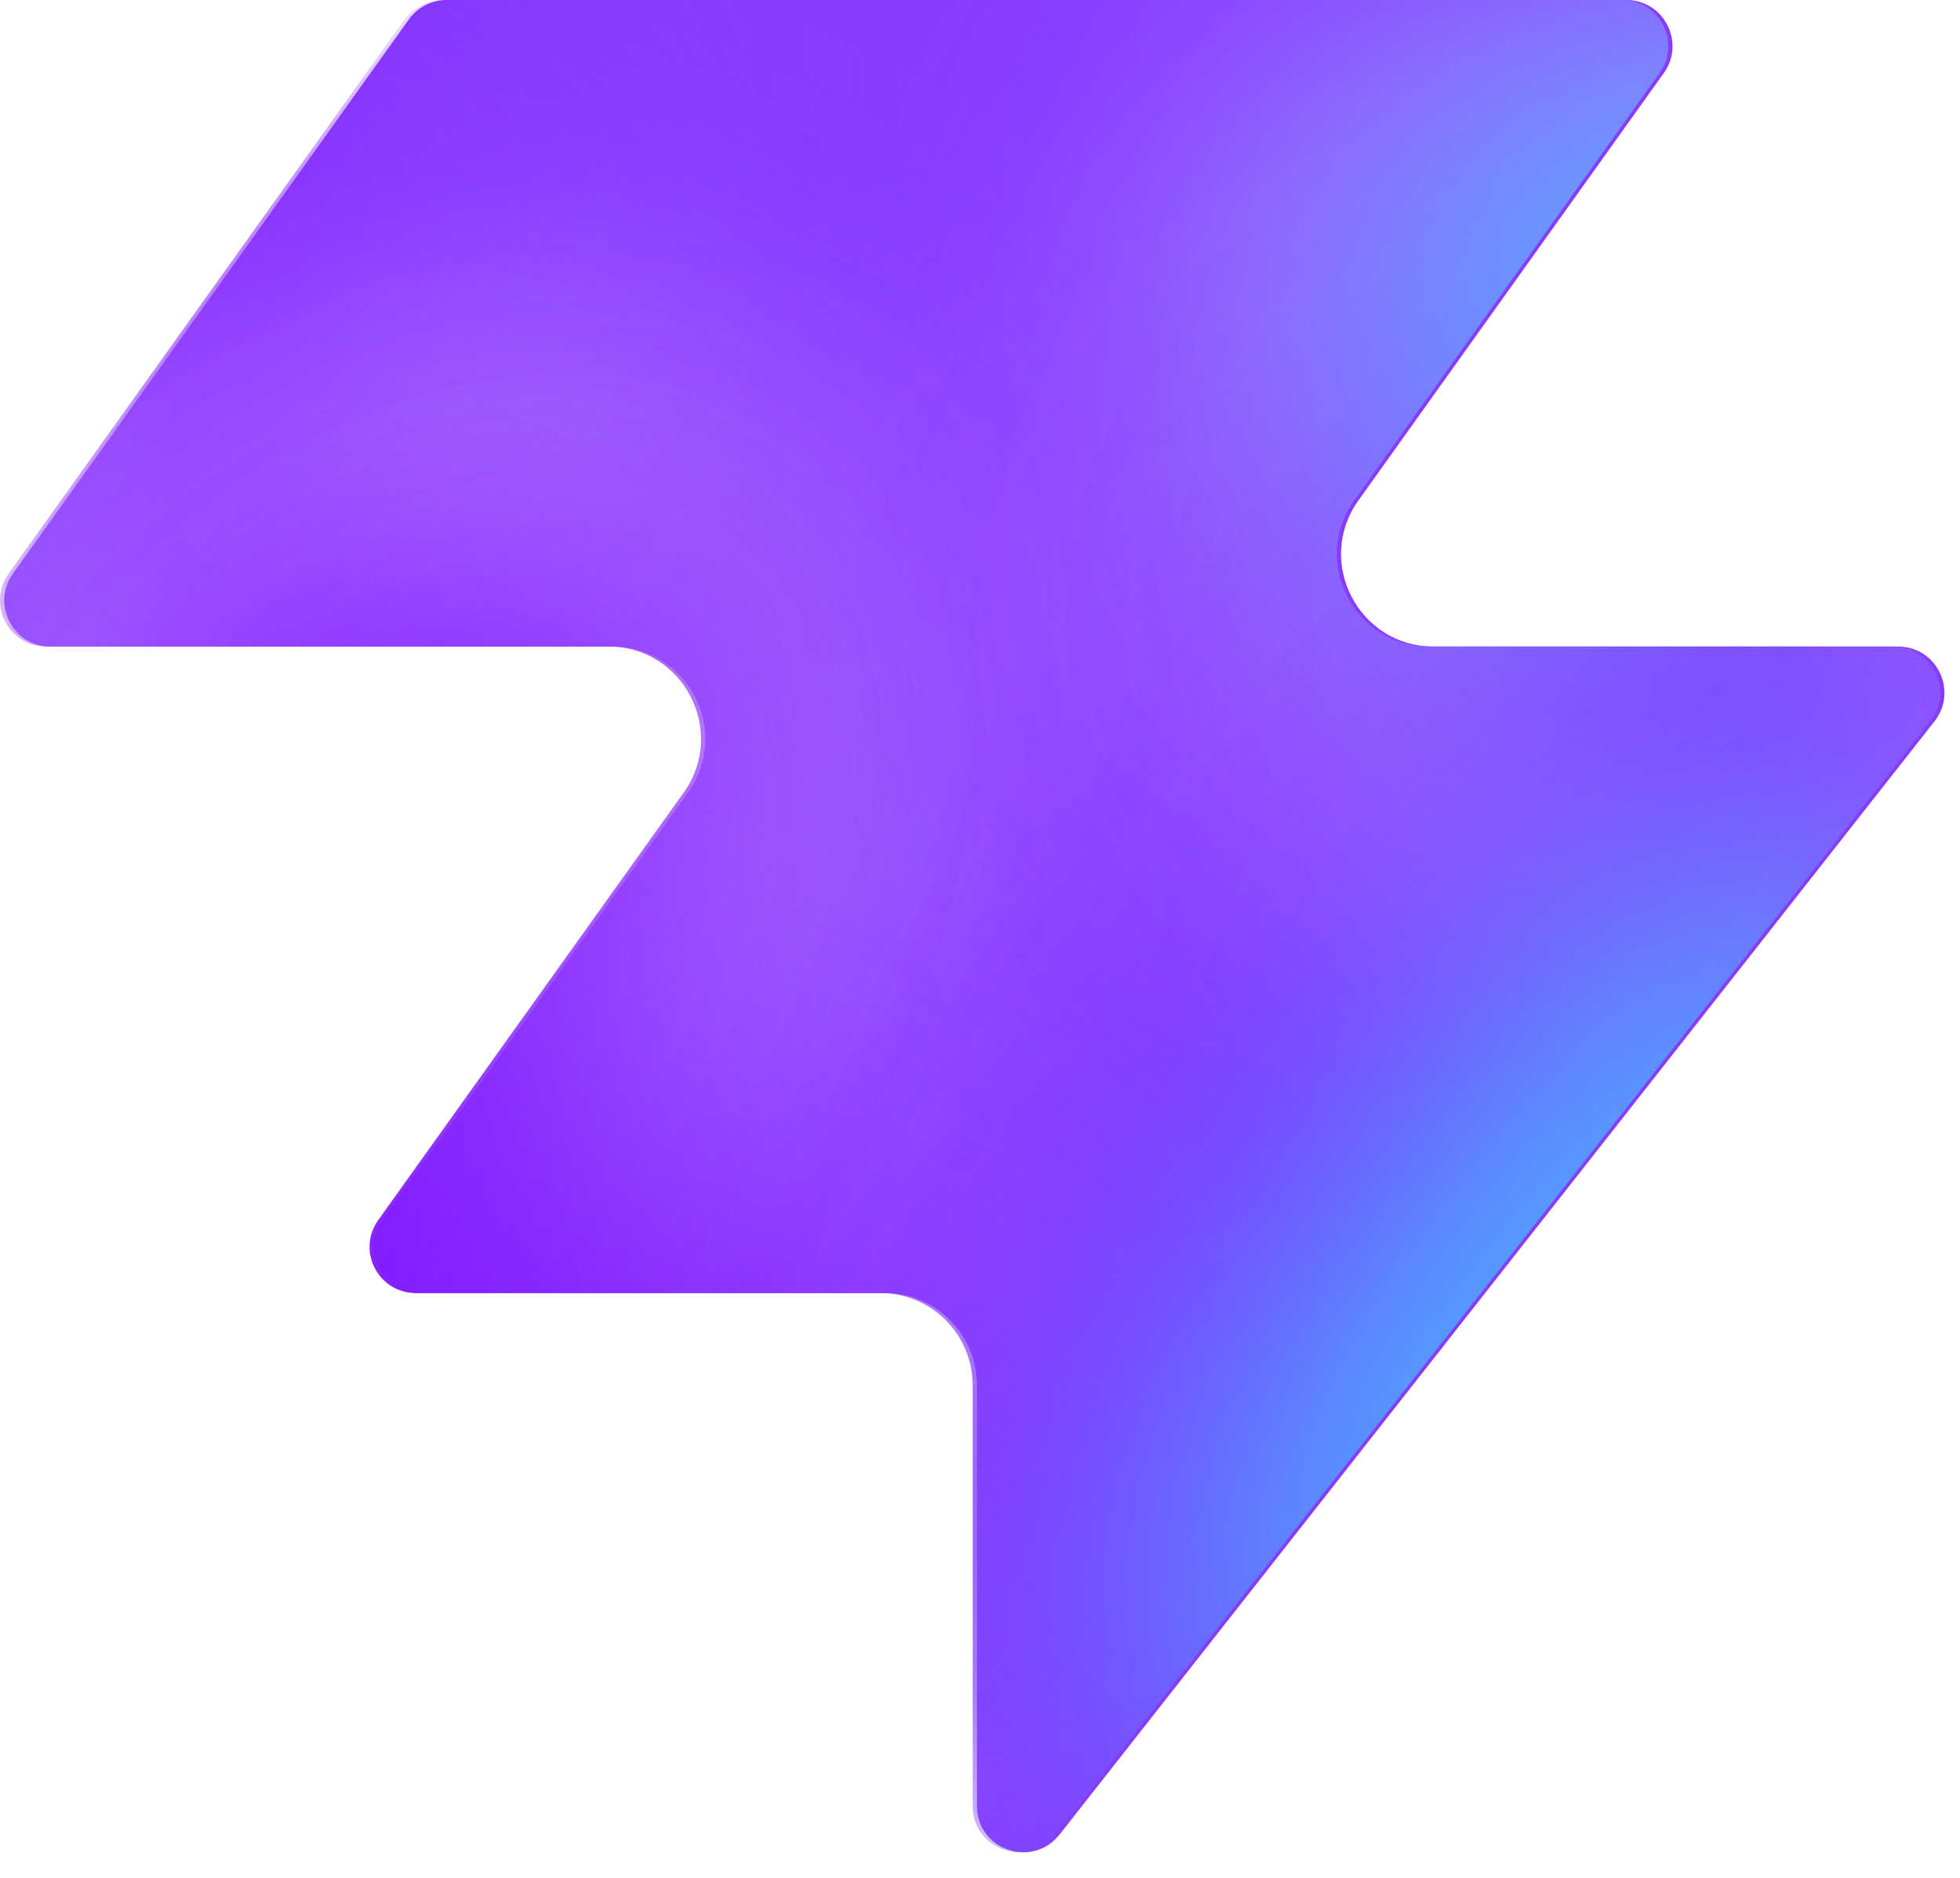
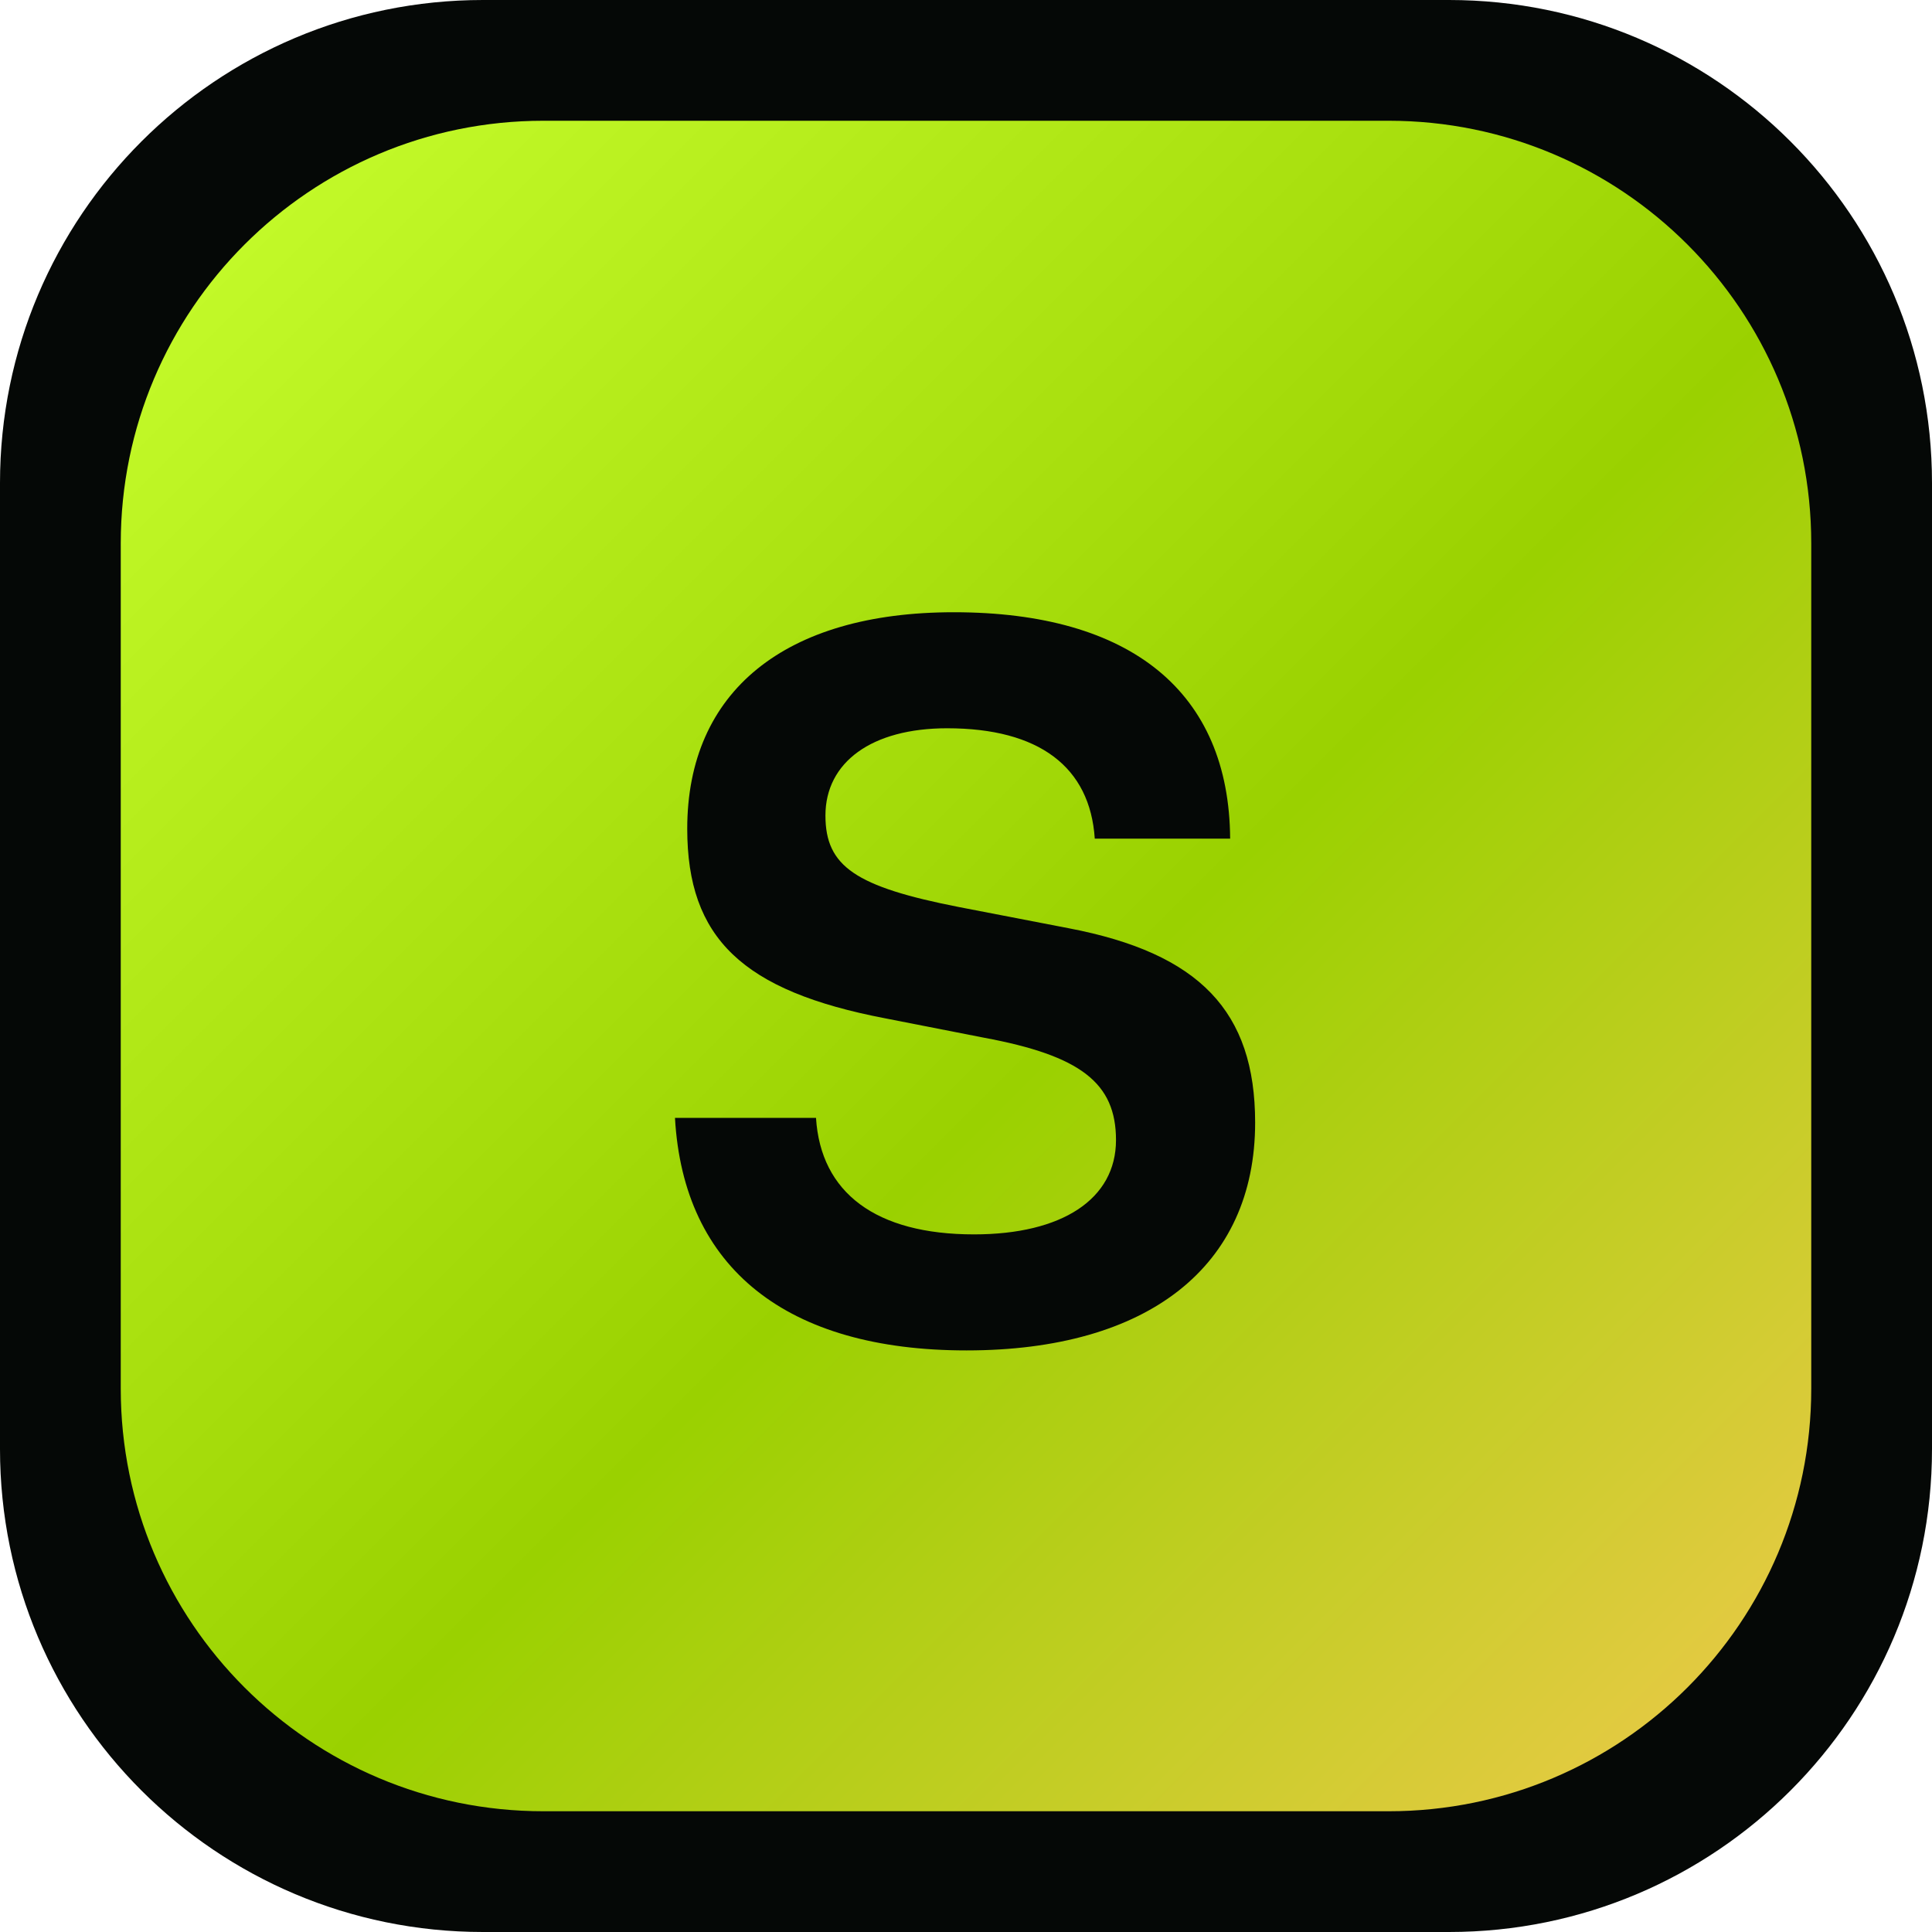
- <svg xmlns="http://www.w3.org/2000/svg" width="48" height="46" fill="none" viewBox="0 0 48 46">
-   <path fill="#863bff" d="M25.946 44.938c-.664.845-2.021.375-2.021-.698V33.937a2.26 2.26 0 0 0-2.262-2.262H10.287c-.92 0-1.456-1.04-.92-1.788l7.48-10.471c1.07-1.497 0-3.578-1.842-3.578H1.237c-.92 0-1.456-1.04-.92-1.788L10.013.474c.214-.297.556-.474.92-.474h28.894c.92 0 1.456 1.04.92 1.788l-7.48 10.471c-1.07 1.498 0 3.579 1.842 3.579h11.377c.943 0 1.473 1.088.89 1.83L25.947 44.94z" style="fill:#863bff;fill:color(display-p3 .525 .23 1);fill-opacity:1" />
-   <mask id="a" width="48" height="46" x="0" y="0" maskUnits="userSpaceOnUse" style="mask-type:alpha">
-     <path fill="#000" d="M25.842 44.938c-.664.844-2.021.375-2.021-.698V33.937a2.26 2.26 0 0 0-2.262-2.262H10.183c-.92 0-1.456-1.04-.92-1.788l7.48-10.471c1.07-1.498 0-3.579-1.842-3.579H1.133c-.92 0-1.456-1.04-.92-1.787L9.91.473c.214-.297.556-.474.92-.474h28.894c.92 0 1.456 1.04.92 1.788l-7.48 10.471c-1.07 1.498 0 3.578 1.842 3.578h11.377c.943 0 1.473 1.088.89 1.832L25.843 44.94z" style="fill:#000;fill-opacity:1" />
-   </mask>
-   <g mask="url(#a)">
-     <g filter="url(#b)">
-       <ellipse cx="5.508" cy="14.704" fill="#ede6ff" rx="5.508" ry="14.704" style="fill:#ede6ff;fill:color(display-p3 .927 .903 1);fill-opacity:1" transform="matrix(.00324 1 1 -.00324 -4.47 31.516)" />
-     </g>
-     <g filter="url(#c)">
-       <ellipse cx="10.399" cy="29.851" fill="#ede6ff" rx="10.399" ry="29.851" style="fill:#ede6ff;fill:color(display-p3 .927 .903 1);fill-opacity:1" transform="matrix(.00324 1 1 -.00324 -39.328 7.883)" />
-     </g>
-     <g filter="url(#d)">
-       <ellipse cx="5.508" cy="30.487" fill="#7e14ff" rx="5.508" ry="30.487" style="fill:#7e14ff;fill:color(display-p3 .492 .077 1);fill-opacity:1" transform="rotate(89.814 -25.913 -14.639)scale(1 -1)" />
-     </g>
-     <g filter="url(#e)">
-       <ellipse cx="5.508" cy="30.599" fill="#7e14ff" rx="5.508" ry="30.599" style="fill:#7e14ff;fill:color(display-p3 .492 .077 1);fill-opacity:1" transform="rotate(89.814 -32.644 -3.334)scale(1 -1)" />
-     </g>
-     <g filter="url(#f)">
-       <ellipse cx="5.508" cy="30.599" fill="#7e14ff" rx="5.508" ry="30.599" style="fill:#7e14ff;fill:color(display-p3 .492 .077 1);fill-opacity:1" transform="matrix(.00324 1 1 -.00324 -34.34 30.47)" />
-     </g>
-     <g filter="url(#g)">
-       <ellipse cx="14.072" cy="22.078" fill="#ede6ff" rx="14.072" ry="22.078" style="fill:#ede6ff;fill:color(display-p3 .927 .903 1);fill-opacity:1" transform="rotate(93.35 24.506 48.493)scale(-1 1)" />
-     </g>
-     <g filter="url(#h)">
-       <ellipse cx="3.47" cy="21.501" fill="#7e14ff" rx="3.47" ry="21.501" style="fill:#7e14ff;fill:color(display-p3 .492 .077 1);fill-opacity:1" transform="rotate(89.009 28.708 47.59)scale(-1 1)" />
-     </g>
-     <g filter="url(#i)">
-       <ellipse cx="3.47" cy="21.501" fill="#7e14ff" rx="3.47" ry="21.501" style="fill:#7e14ff;fill:color(display-p3 .492 .077 1);fill-opacity:1" transform="rotate(89.009 28.708 47.59)scale(-1 1)" />
-     </g>
-     <g filter="url(#j)">
-       <ellipse cx=".387" cy="8.972" fill="#7e14ff" rx="4.407" ry="29.108" style="fill:#7e14ff;fill:color(display-p3 .492 .077 1);fill-opacity:1" transform="rotate(39.51 .387 8.972)" />
-     </g>
-     <g filter="url(#k)">
-       <ellipse cx="47.523" cy="-6.092" fill="#7e14ff" rx="4.407" ry="29.108" style="fill:#7e14ff;fill:color(display-p3 .492 .077 1);fill-opacity:1" transform="rotate(37.892 47.523 -6.092)" />
-     </g>
-     <g filter="url(#l)">
-       <ellipse cx="41.412" cy="6.333" fill="#47bfff" rx="5.971" ry="9.665" style="fill:#47bfff;fill:color(display-p3 .28 .748 1);fill-opacity:1" transform="rotate(37.892 41.412 6.333)" />
-     </g>
-     <g filter="url(#m)">
-       <ellipse cx="-1.879" cy="38.332" fill="#7e14ff" rx="4.407" ry="29.108" style="fill:#7e14ff;fill:color(display-p3 .492 .077 1);fill-opacity:1" transform="rotate(37.892 -1.88 38.332)" />
-     </g>
-     <g filter="url(#n)">
-       <ellipse cx="-1.879" cy="38.332" fill="#7e14ff" rx="4.407" ry="29.108" style="fill:#7e14ff;fill:color(display-p3 .492 .077 1);fill-opacity:1" transform="rotate(37.892 -1.88 38.332)" />
-     </g>
-     <g filter="url(#o)">
-       <ellipse cx="35.651" cy="29.907" fill="#7e14ff" rx="4.407" ry="29.108" style="fill:#7e14ff;fill:color(display-p3 .492 .077 1);fill-opacity:1" transform="rotate(37.892 35.651 29.907)" />
-     </g>
-     <g filter="url(#p)">
-       <ellipse cx="38.418" cy="32.4" fill="#47bfff" rx="5.971" ry="15.297" style="fill:#47bfff;fill:color(display-p3 .28 .748 1);fill-opacity:1" transform="rotate(37.892 38.418 32.4)" />
-     </g>
-   </g>
+ <svg xmlns="http://www.w3.org/2000/svg" viewBox="0 0 64 64" role="img" aria-label="Screel">
  <defs>
-     <filter id="b" width="60.045" height="41.654" x="-19.77" y="16.149" color-interpolation-filters="sRGB" filterUnits="userSpaceOnUse">
-       <feFlood flood-opacity="0" result="BackgroundImageFix" />
-       <feBlend in="SourceGraphic" in2="BackgroundImageFix" result="shape" />
-       <feGaussianBlur result="effect1_foregroundBlur_2002_17158" stdDeviation="7.659" />
-     </filter>
-     <filter id="c" width="90.34" height="51.437" x="-54.613" y="-7.533" color-interpolation-filters="sRGB" filterUnits="userSpaceOnUse">
-       <feFlood flood-opacity="0" result="BackgroundImageFix" />
-       <feBlend in="SourceGraphic" in2="BackgroundImageFix" result="shape" />
-       <feGaussianBlur result="effect1_foregroundBlur_2002_17158" stdDeviation="7.659" />
-     </filter>
-     <filter id="d" width="79.355" height="29.4" x="-49.64" y="2.03" color-interpolation-filters="sRGB" filterUnits="userSpaceOnUse">
-       <feFlood flood-opacity="0" result="BackgroundImageFix" />
-       <feBlend in="SourceGraphic" in2="BackgroundImageFix" result="shape" />
-       <feGaussianBlur result="effect1_foregroundBlur_2002_17158" stdDeviation="4.596" />
-     </filter>
-     <filter id="e" width="79.579" height="29.4" x="-45.045" y="20.029" color-interpolation-filters="sRGB" filterUnits="userSpaceOnUse">
-       <feFlood flood-opacity="0" result="BackgroundImageFix" />
-       <feBlend in="SourceGraphic" in2="BackgroundImageFix" result="shape" />
-       <feGaussianBlur result="effect1_foregroundBlur_2002_17158" stdDeviation="4.596" />
-     </filter>
-     <filter id="f" width="79.579" height="29.4" x="-43.513" y="21.178" color-interpolation-filters="sRGB" filterUnits="userSpaceOnUse">
-       <feFlood flood-opacity="0" result="BackgroundImageFix" />
-       <feBlend in="SourceGraphic" in2="BackgroundImageFix" result="shape" />
-       <feGaussianBlur result="effect1_foregroundBlur_2002_17158" stdDeviation="4.596" />
-     </filter>
-     <filter id="g" width="74.749" height="58.852" x="15.756" y="-17.901" color-interpolation-filters="sRGB" filterUnits="userSpaceOnUse">
-       <feFlood flood-opacity="0" result="BackgroundImageFix" />
-       <feBlend in="SourceGraphic" in2="BackgroundImageFix" result="shape" />
-       <feGaussianBlur result="effect1_foregroundBlur_2002_17158" stdDeviation="7.659" />
-     </filter>
-     <filter id="h" width="61.377" height="25.362" x="23.548" y="2.284" color-interpolation-filters="sRGB" filterUnits="userSpaceOnUse">
-       <feFlood flood-opacity="0" result="BackgroundImageFix" />
-       <feBlend in="SourceGraphic" in2="BackgroundImageFix" result="shape" />
-       <feGaussianBlur result="effect1_foregroundBlur_2002_17158" stdDeviation="4.596" />
-     </filter>
-     <filter id="i" width="61.377" height="25.362" x="23.548" y="2.284" color-interpolation-filters="sRGB" filterUnits="userSpaceOnUse">
-       <feFlood flood-opacity="0" result="BackgroundImageFix" />
-       <feBlend in="SourceGraphic" in2="BackgroundImageFix" result="shape" />
-       <feGaussianBlur result="effect1_foregroundBlur_2002_17158" stdDeviation="4.596" />
-     </filter>
-     <filter id="j" width="56.045" height="63.649" x="-27.636" y="-22.853" color-interpolation-filters="sRGB" filterUnits="userSpaceOnUse">
-       <feFlood flood-opacity="0" result="BackgroundImageFix" />
-       <feBlend in="SourceGraphic" in2="BackgroundImageFix" result="shape" />
-       <feGaussianBlur result="effect1_foregroundBlur_2002_17158" stdDeviation="4.596" />
-     </filter>
-     <filter id="k" width="54.814" height="64.646" x="20.116" y="-38.415" color-interpolation-filters="sRGB" filterUnits="userSpaceOnUse">
-       <feFlood flood-opacity="0" result="BackgroundImageFix" />
-       <feBlend in="SourceGraphic" in2="BackgroundImageFix" result="shape" />
-       <feGaussianBlur result="effect1_foregroundBlur_2002_17158" stdDeviation="4.596" />
-     </filter>
-     <filter id="l" width="33.541" height="35.313" x="24.641" y="-11.323" color-interpolation-filters="sRGB" filterUnits="userSpaceOnUse">
-       <feFlood flood-opacity="0" result="BackgroundImageFix" />
-       <feBlend in="SourceGraphic" in2="BackgroundImageFix" result="shape" />
-       <feGaussianBlur result="effect1_foregroundBlur_2002_17158" stdDeviation="4.596" />
-     </filter>
-     <filter id="m" width="54.814" height="64.646" x="-29.286" y="6.009" color-interpolation-filters="sRGB" filterUnits="userSpaceOnUse">
-       <feFlood flood-opacity="0" result="BackgroundImageFix" />
-       <feBlend in="SourceGraphic" in2="BackgroundImageFix" result="shape" />
-       <feGaussianBlur result="effect1_foregroundBlur_2002_17158" stdDeviation="4.596" />
-     </filter>
-     <filter id="n" width="54.814" height="64.646" x="-29.286" y="6.009" color-interpolation-filters="sRGB" filterUnits="userSpaceOnUse">
-       <feFlood flood-opacity="0" result="BackgroundImageFix" />
-       <feBlend in="SourceGraphic" in2="BackgroundImageFix" result="shape" />
-       <feGaussianBlur result="effect1_foregroundBlur_2002_17158" stdDeviation="4.596" />
-     </filter>
-     <filter id="o" width="54.814" height="64.646" x="8.244" y="-2.416" color-interpolation-filters="sRGB" filterUnits="userSpaceOnUse">
-       <feFlood flood-opacity="0" result="BackgroundImageFix" />
-       <feBlend in="SourceGraphic" in2="BackgroundImageFix" result="shape" />
-       <feGaussianBlur result="effect1_foregroundBlur_2002_17158" stdDeviation="4.596" />
-     </filter>
-     <filter id="p" width="39.409" height="43.623" x="18.713" y="10.588" color-interpolation-filters="sRGB" filterUnits="userSpaceOnUse">
-       <feFlood flood-opacity="0" result="BackgroundImageFix" />
-       <feBlend in="SourceGraphic" in2="BackgroundImageFix" result="shape" />
-       <feGaussianBlur result="effect1_foregroundBlur_2002_17158" stdDeviation="4.596" />
-     </filter>
+     <linearGradient id="g" x1="0" y1="0" x2="1" y2="1">
+       <stop offset="0%" stop-color="#c8ff2e" />
+       <stop offset="55%" stop-color="#9ad100" />
+       <stop offset="100%" stop-color="#f0c94d" />
+     </linearGradient>
  </defs>
+   <rect width="64" height="64" rx="16" fill="#050806" />
+   <rect x="4" y="4" width="56" height="56" rx="14" fill="url(#g)" />
+   <text x="32" y="44" text-anchor="middle" font-family="Arial Black, Helvetica, sans-serif" font-size="32" font-weight="800" fill="#050806">S</text>
</svg>
